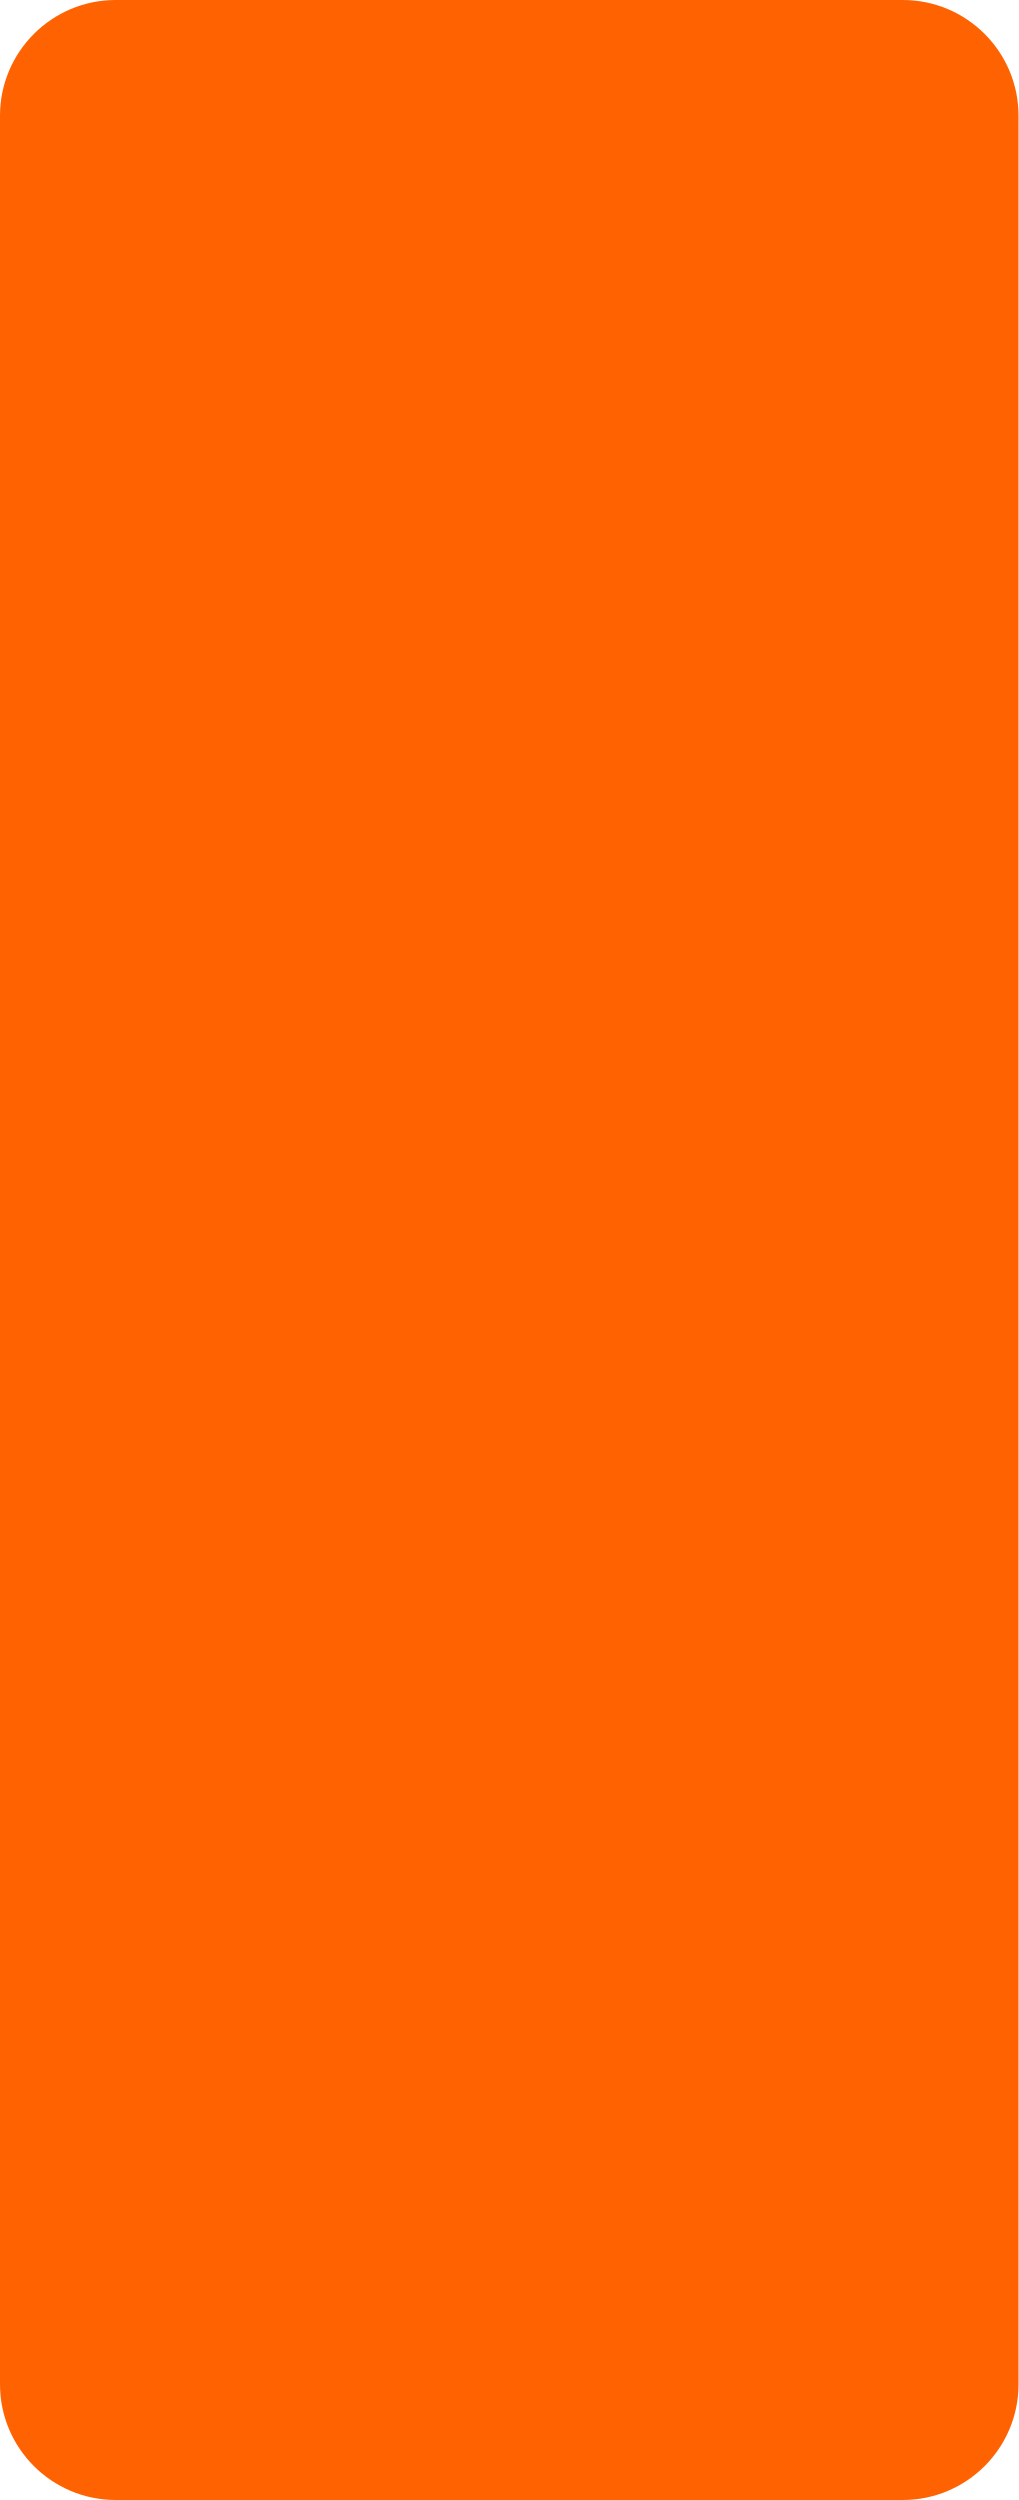
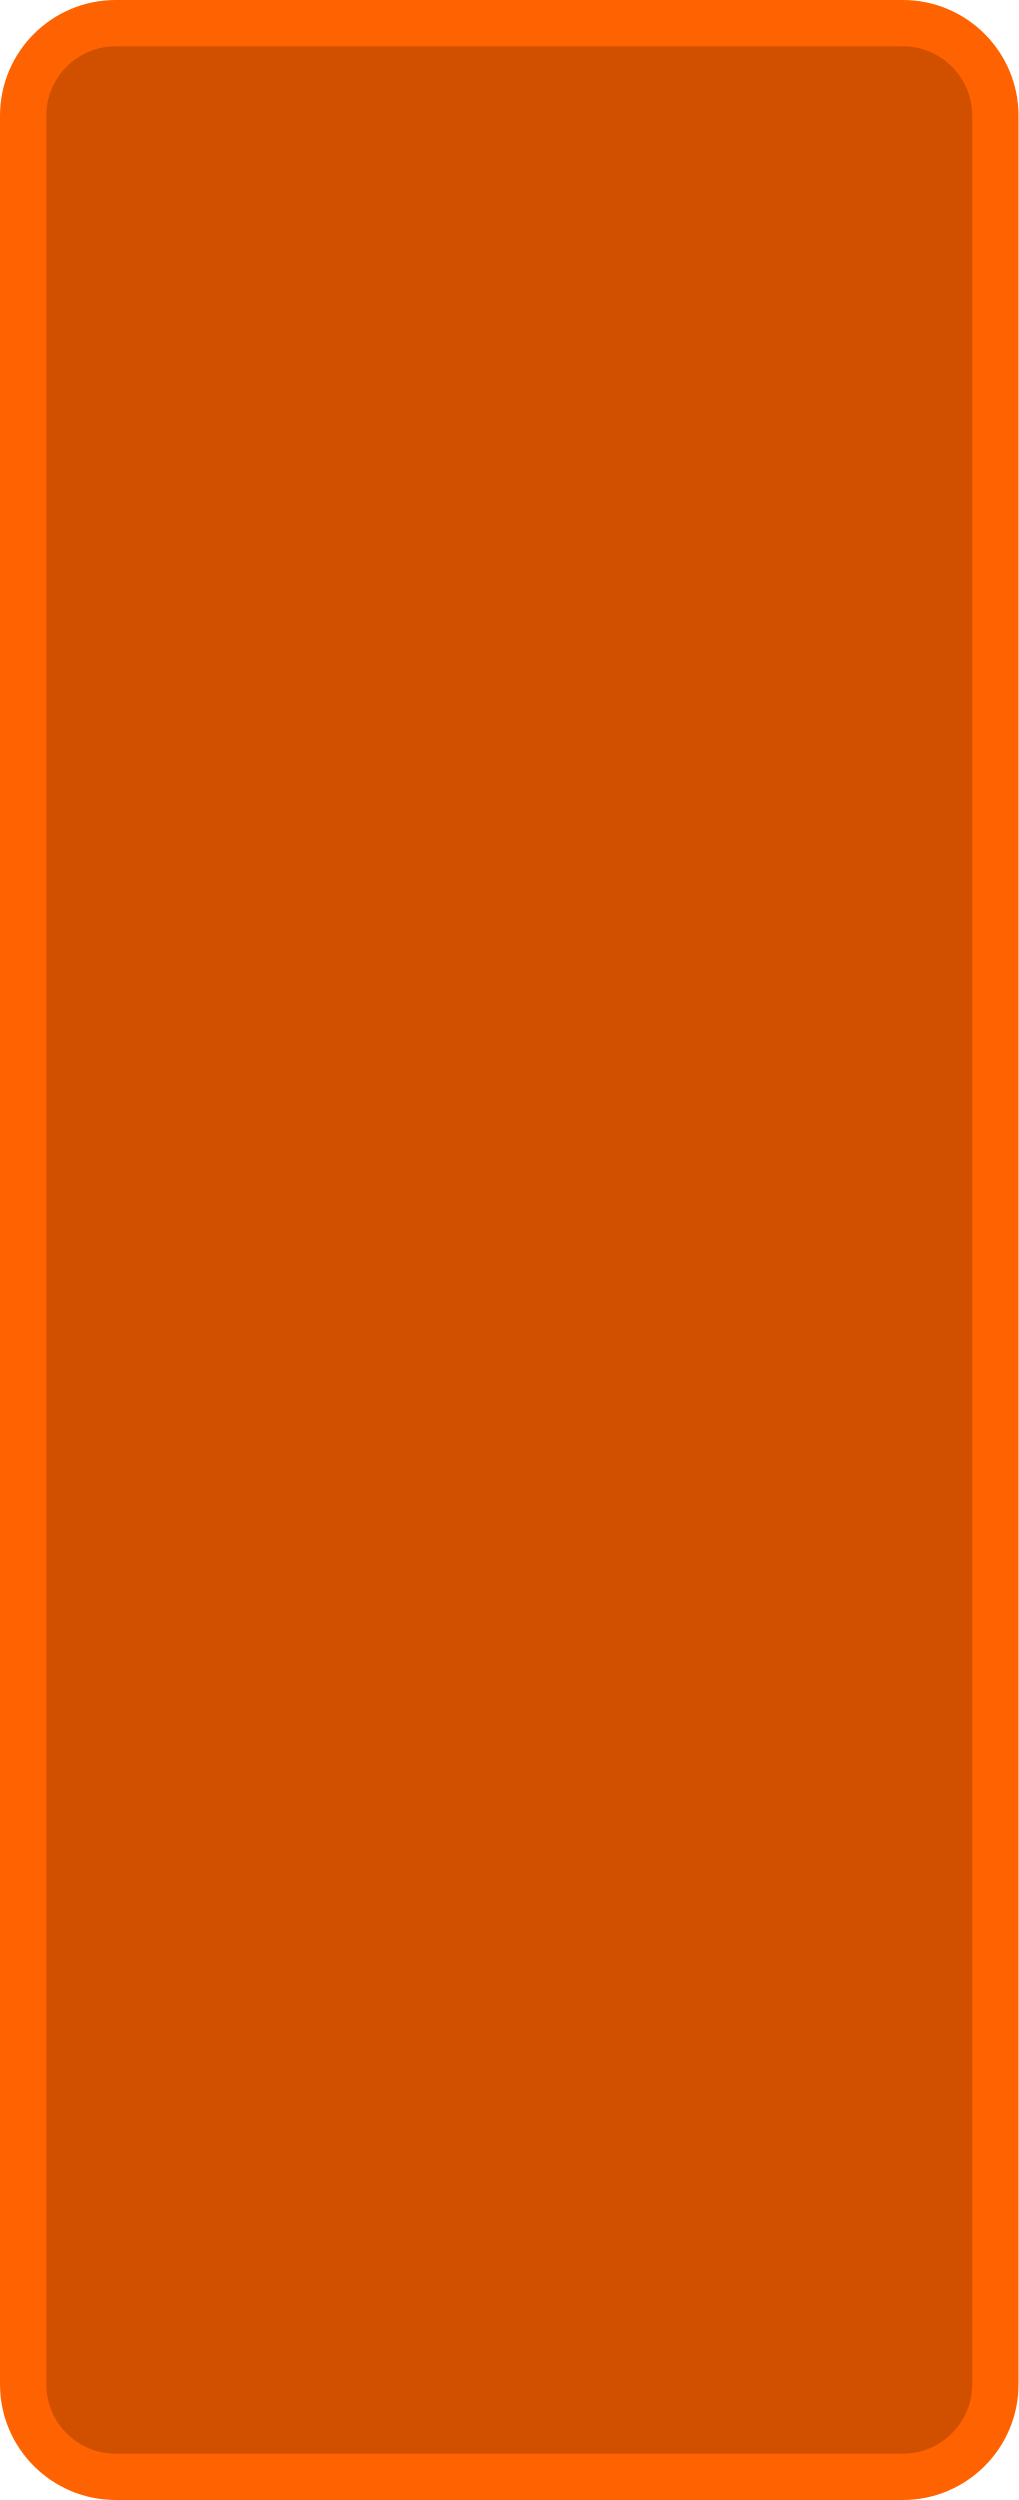
<svg xmlns="http://www.w3.org/2000/svg" width="100%" height="100%" viewBox="0 0 22 54">
-   <rect x="0.5" y="0.5" width="21.0" height="53.0" rx="2" ry="2" id="shield" style="fill:#ff6200;stroke:#ff6200;stroke-width:1;" />
+   <rect x="0.5" y="0.5" width="21.0" height="53.0" rx="2" ry="2" id="shield" style="fill:#d15000;stroke:#ff6200;stroke-width:1;" />
</svg>
